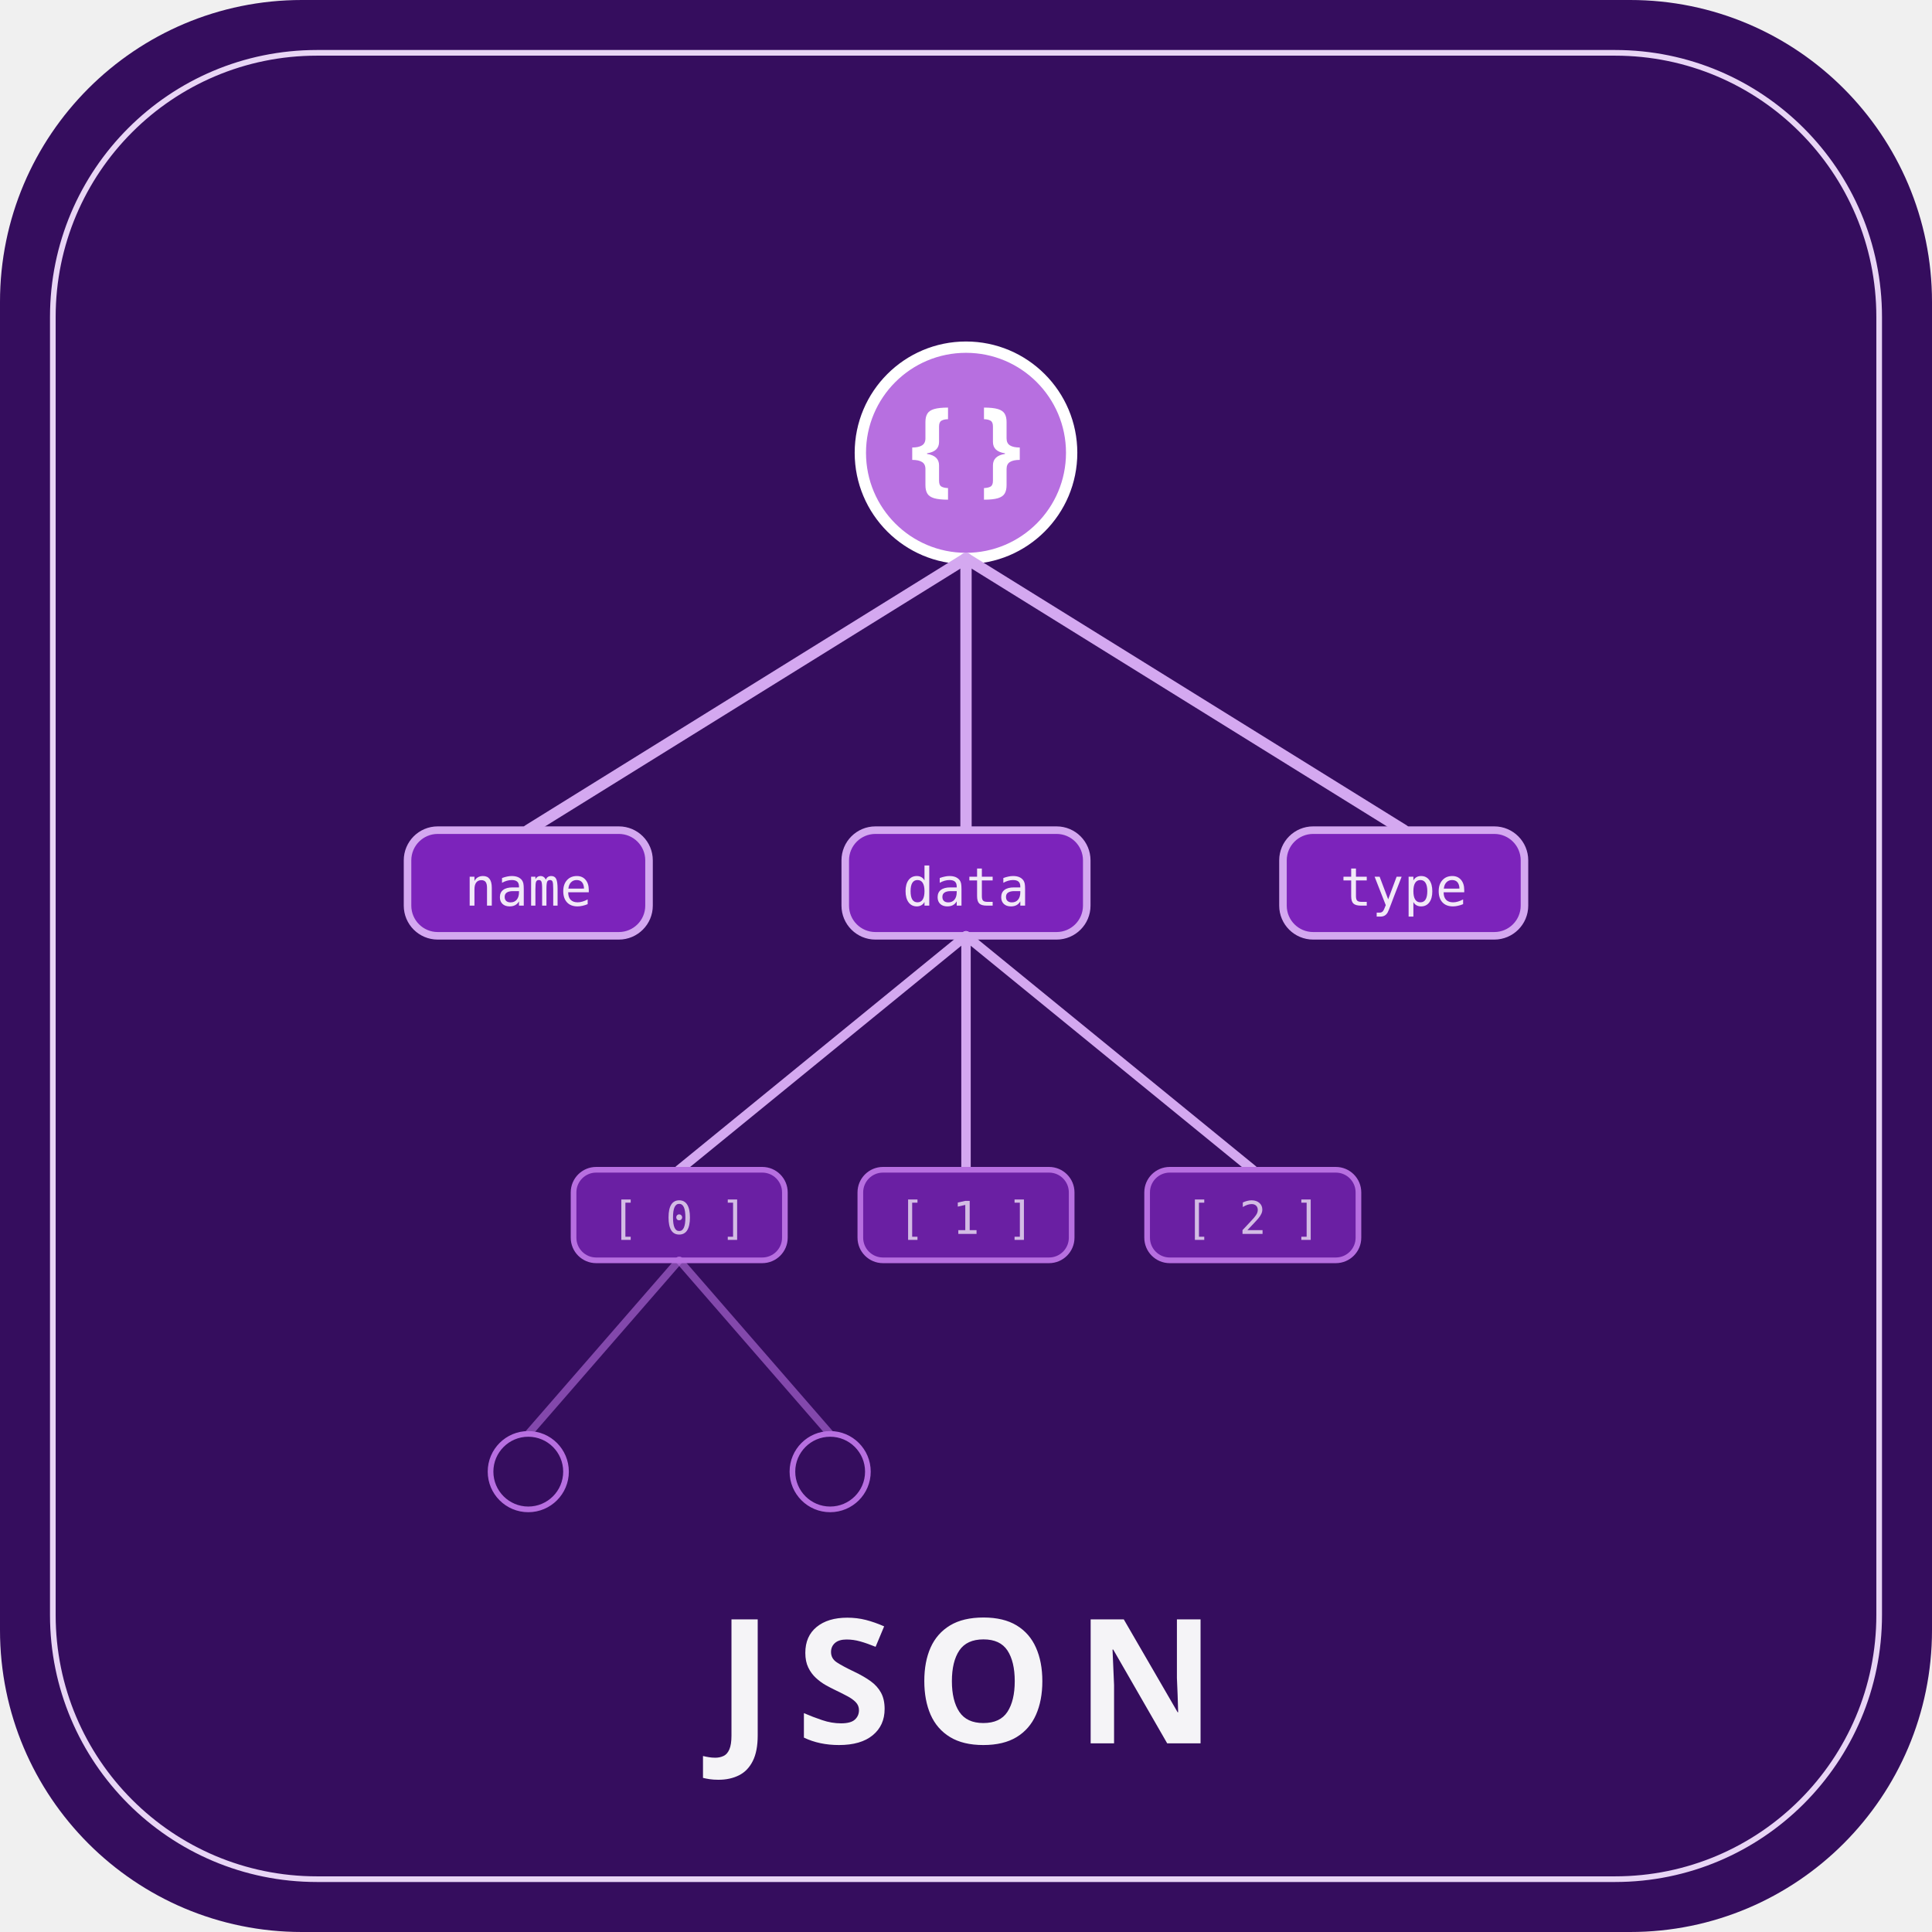
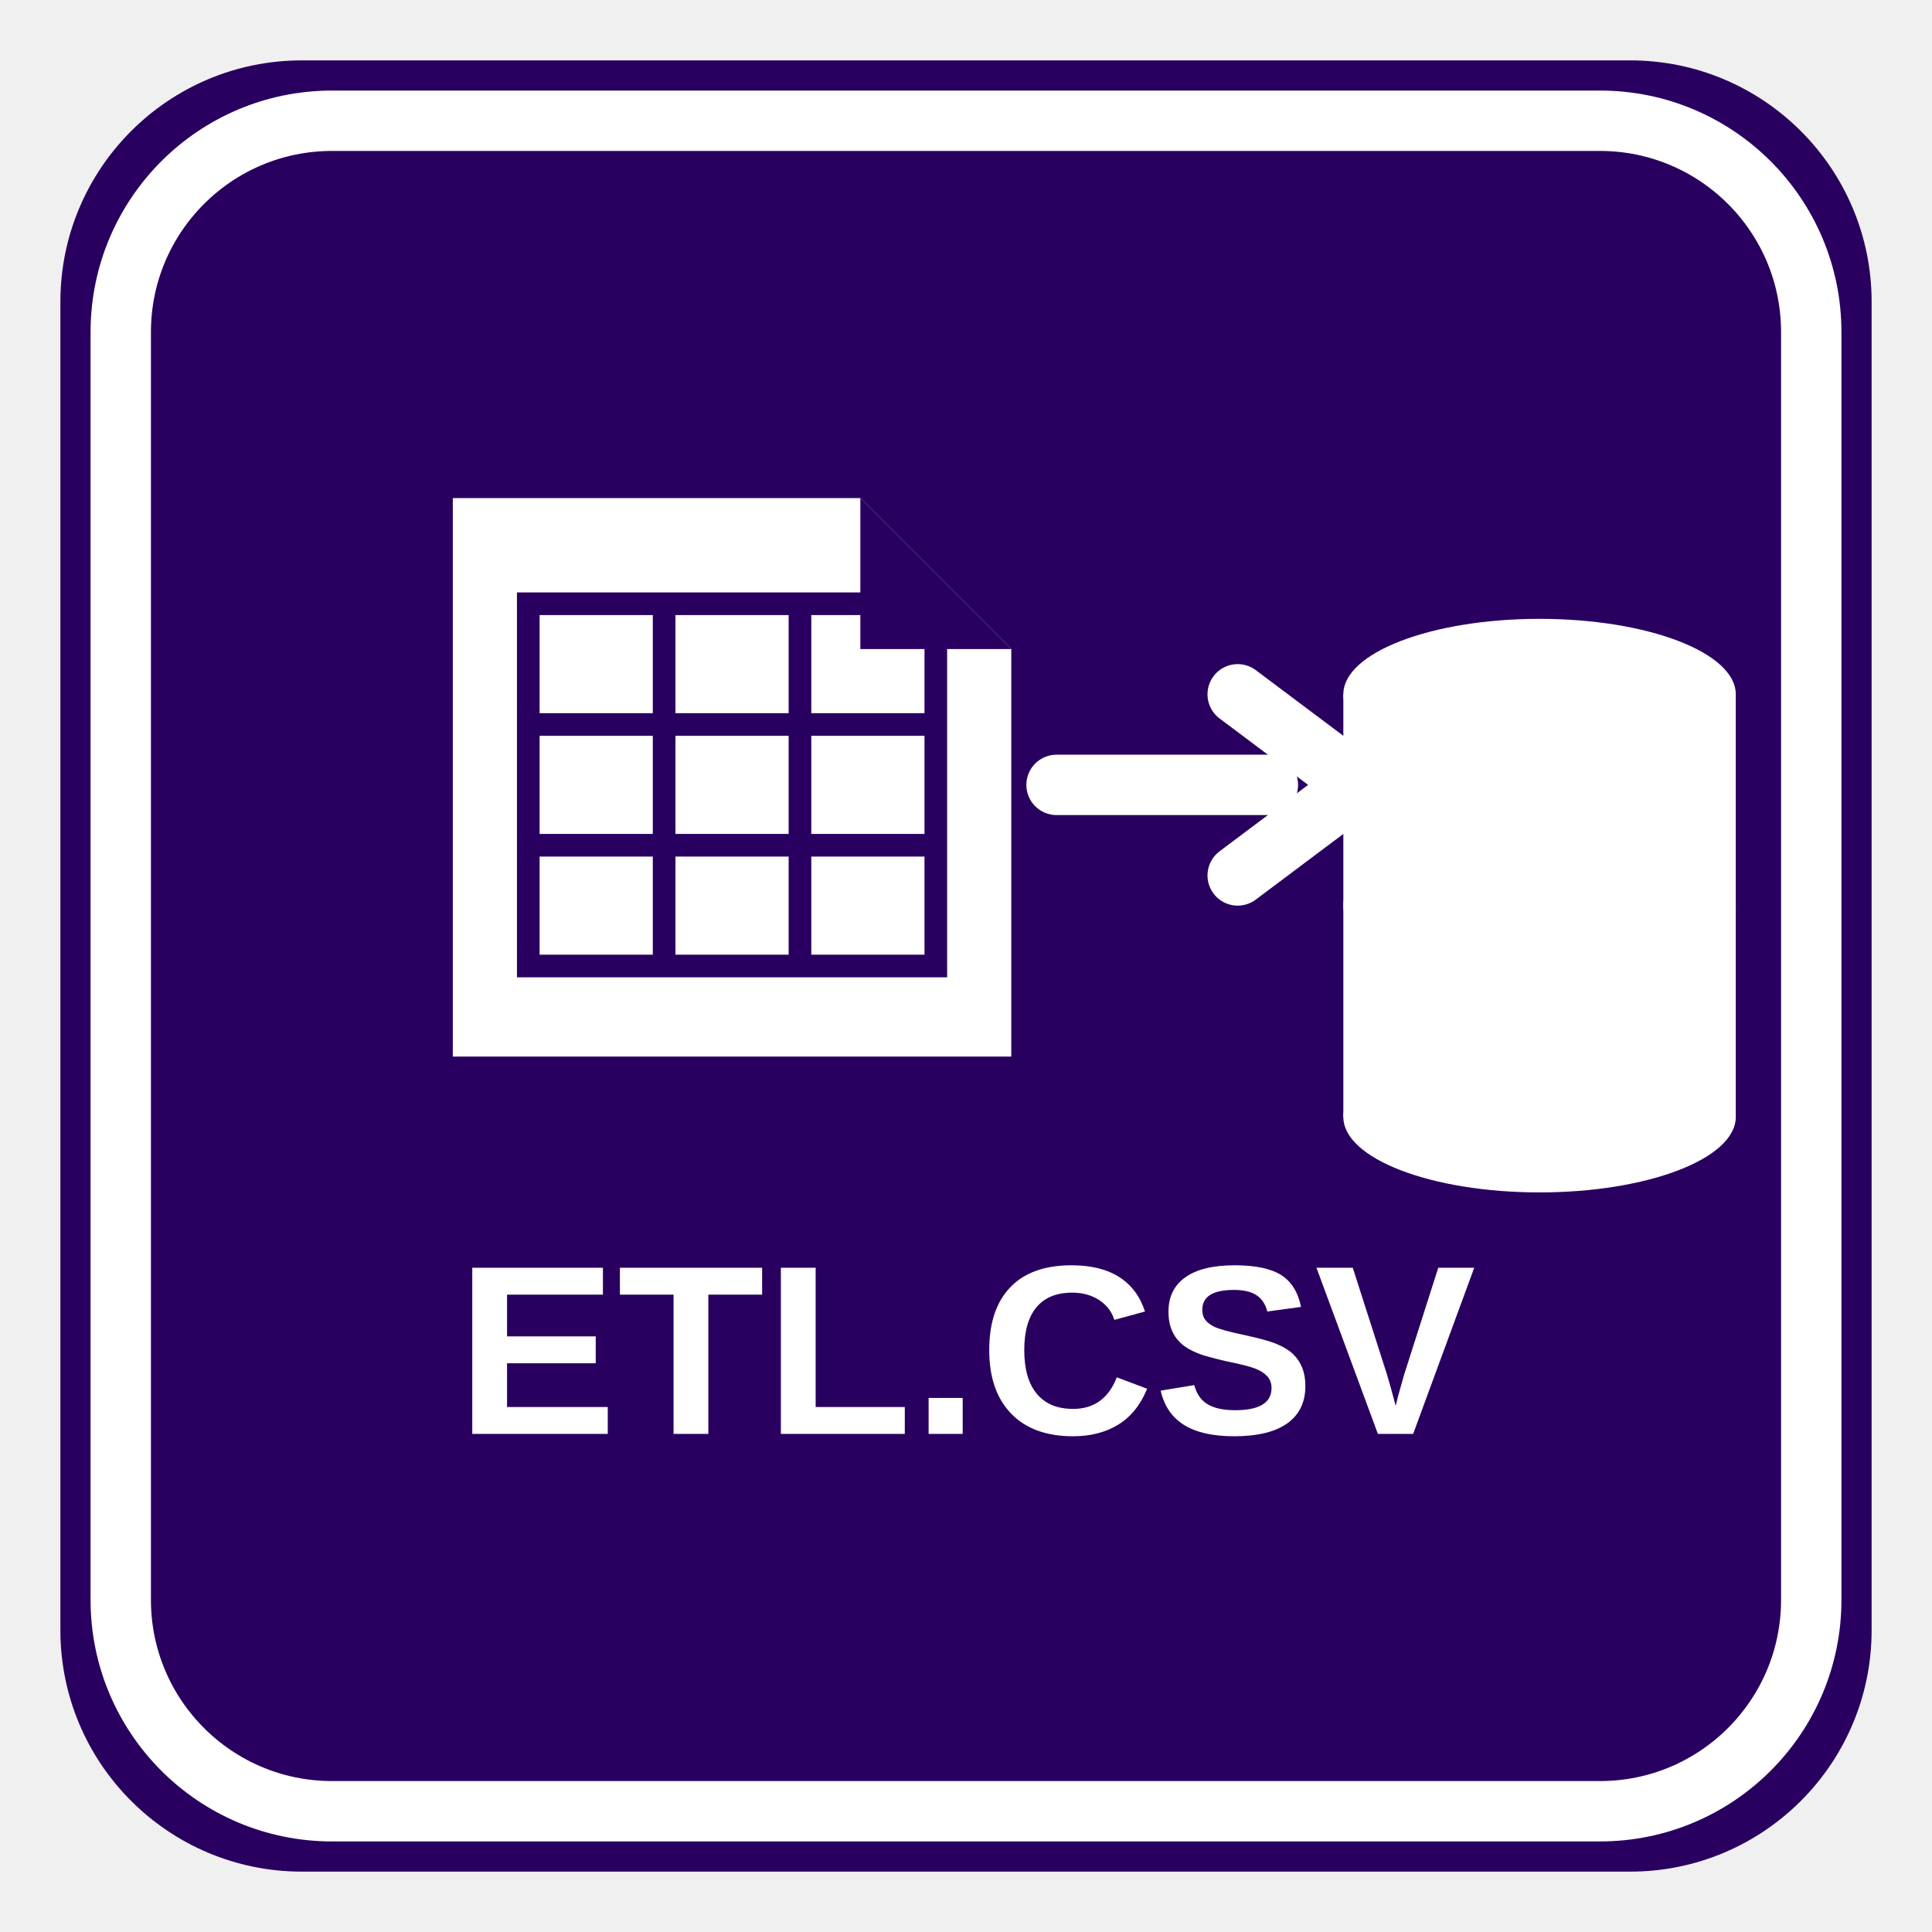
- <svg xmlns="http://www.w3.org/2000/svg" viewBox="0 0 512 512">
-   <rect width="512" height="512" rx="80" fill="#350D5E" />
-   <rect x="14" y="14" width="484" height="484" rx="70" fill="#350D5E" stroke="#E8D5F5" stroke-width="1.5" />
-   <circle cx="256" cy="120" r="28" fill="#B76FE0" stroke="#ffffff" stroke-width="3" />
-   <text x="256" y="128" text-anchor="middle" font-family="sans-serif" font-weight="700" font-size="28" fill="#ffffff">{ }</text>
-   <line x1="256" y1="148" x2="140" y2="220" stroke="#D4A8F0" stroke-width="3" stroke-linecap="round" />
-   <line x1="256" y1="148" x2="256" y2="220" stroke="#D4A8F0" stroke-width="3" stroke-linecap="round" />
-   <line x1="256" y1="148" x2="372" y2="220" stroke="#D4A8F0" stroke-width="3" stroke-linecap="round" />
-   <rect x="108" y="220" width="64" height="28" rx="8" fill="#7C23BB" stroke="#D4A8F0" stroke-width="2" />
-   <text x="140" y="240" text-anchor="middle" font-family="monospace" font-size="14" fill="#ffffff" opacity="0.9">name</text>
-   <rect x="224" y="220" width="64" height="28" rx="8" fill="#7C23BB" stroke="#D4A8F0" stroke-width="2" />
-   <text x="256" y="240" text-anchor="middle" font-family="monospace" font-size="14" fill="#ffffff" opacity="0.9">data</text>
-   <rect x="340" y="220" width="64" height="28" rx="8" fill="#7C23BB" stroke="#D4A8F0" stroke-width="2" />
-   <text x="372" y="240" text-anchor="middle" font-family="monospace" font-size="14" fill="#ffffff" opacity="0.9">type</text>
-   <line x1="256" y1="248" x2="180" y2="310" stroke="#D4A8F0" stroke-width="2.5" stroke-linecap="round" />
-   <line x1="256" y1="248" x2="256" y2="310" stroke="#D4A8F0" stroke-width="2.5" stroke-linecap="round" />
-   <line x1="256" y1="248" x2="332" y2="310" stroke="#D4A8F0" stroke-width="2.5" stroke-linecap="round" />
-   <rect x="152" y="310" width="56" height="24" rx="6" fill="#6A1FA3" stroke="#B76FE0" stroke-width="1.5" />
-   <rect x="228" y="310" width="56" height="24" rx="6" fill="#6A1FA3" stroke="#B76FE0" stroke-width="1.5" />
-   <rect x="304" y="310" width="56" height="24" rx="6" fill="#6A1FA3" stroke="#B76FE0" stroke-width="1.5" />
-   <text x="180" y="327" text-anchor="middle" font-family="monospace" font-size="12" fill="#ffffff" opacity="0.7">[ 0 ]</text>
-   <text x="256" y="327" text-anchor="middle" font-family="monospace" font-size="12" fill="#ffffff" opacity="0.7">[ 1 ]</text>
-   <text x="332" y="327" text-anchor="middle" font-family="monospace" font-size="12" fill="#ffffff" opacity="0.7">[ 2 ]</text>
-   <line x1="180" y1="334" x2="140" y2="380" stroke="#B76FE0" stroke-width="2" stroke-linecap="round" opacity="0.6" />
-   <line x1="180" y1="334" x2="220" y2="380" stroke="#B76FE0" stroke-width="2" stroke-linecap="round" opacity="0.6" />
-   <circle cx="140" cy="390" r="10" fill="#350D5E" stroke="#B76FE0" stroke-width="1.5" />
-   <circle cx="220" cy="390" r="10" fill="#350D5E" stroke="#B76FE0" stroke-width="1.5" />
-   <text x="256" y="462" text-anchor="middle" font-family="sans-serif" font-weight="700" font-size="46" fill="#ffffff" opacity="0.95" letter-spacing="6">JSON</text>
+ <svg xmlns="http://www.w3.org/2000/svg" width="512" height="512" viewBox="0 0 512 512">
+   <rect x="16" y="16" width="480" height="480" rx="64" ry="64" fill="#290060" />
+   <rect x="32" y="32" width="448" height="448" rx="56" ry="56" fill="none" stroke="#FFFFFF" stroke-width="16" />
+   <path d="M120 132 H228 L268 172 V280 H120 Z" fill="#FFFFFF" />
+   <path d="M228 132 V172 H268" fill="#290060" />
+   <rect x="140" y="160" width="108" height="96" fill="none" stroke="#290060" stroke-width="6" />
+   <line x1="176" y1="160" x2="176" y2="256" stroke="#290060" stroke-width="6" />
+   <line x1="212" y1="160" x2="212" y2="256" stroke="#290060" stroke-width="6" />
+   <line x1="140" y1="192" x2="248" y2="192" stroke="#290060" stroke-width="6" />
+   <line x1="140" y1="224" x2="248" y2="224" stroke="#290060" stroke-width="6" />
+   <line x1="280" y1="208" x2="336" y2="208" stroke="#FFFFFF" stroke-width="16" stroke-linecap="round" />
+   <polyline points="328,184 360,208 328,232" fill="none" stroke="#FFFFFF" stroke-width="16" stroke-linecap="round" stroke-linejoin="round" />
+   <ellipse cx="408" cy="184" rx="52" ry="20" fill="#FFFFFF" />
+   <rect x="356" y="184" width="104" height="56" fill="#FFFFFF" />
+   <ellipse cx="408" cy="240" rx="52" ry="20" fill="#FFFFFF" />
+   <rect x="356" y="240" width="104" height="56" fill="#FFFFFF" />
+   <ellipse cx="408" cy="296" rx="52" ry="20" fill="#FFFFFF" />
+   <text x="256" y="380" text-anchor="middle" fill="#FFFFFF" font-family="Segoe UI, Arial, sans-serif" font-size="64" font-weight="700">
+     ETL.CSV
+   </text>
</svg>
